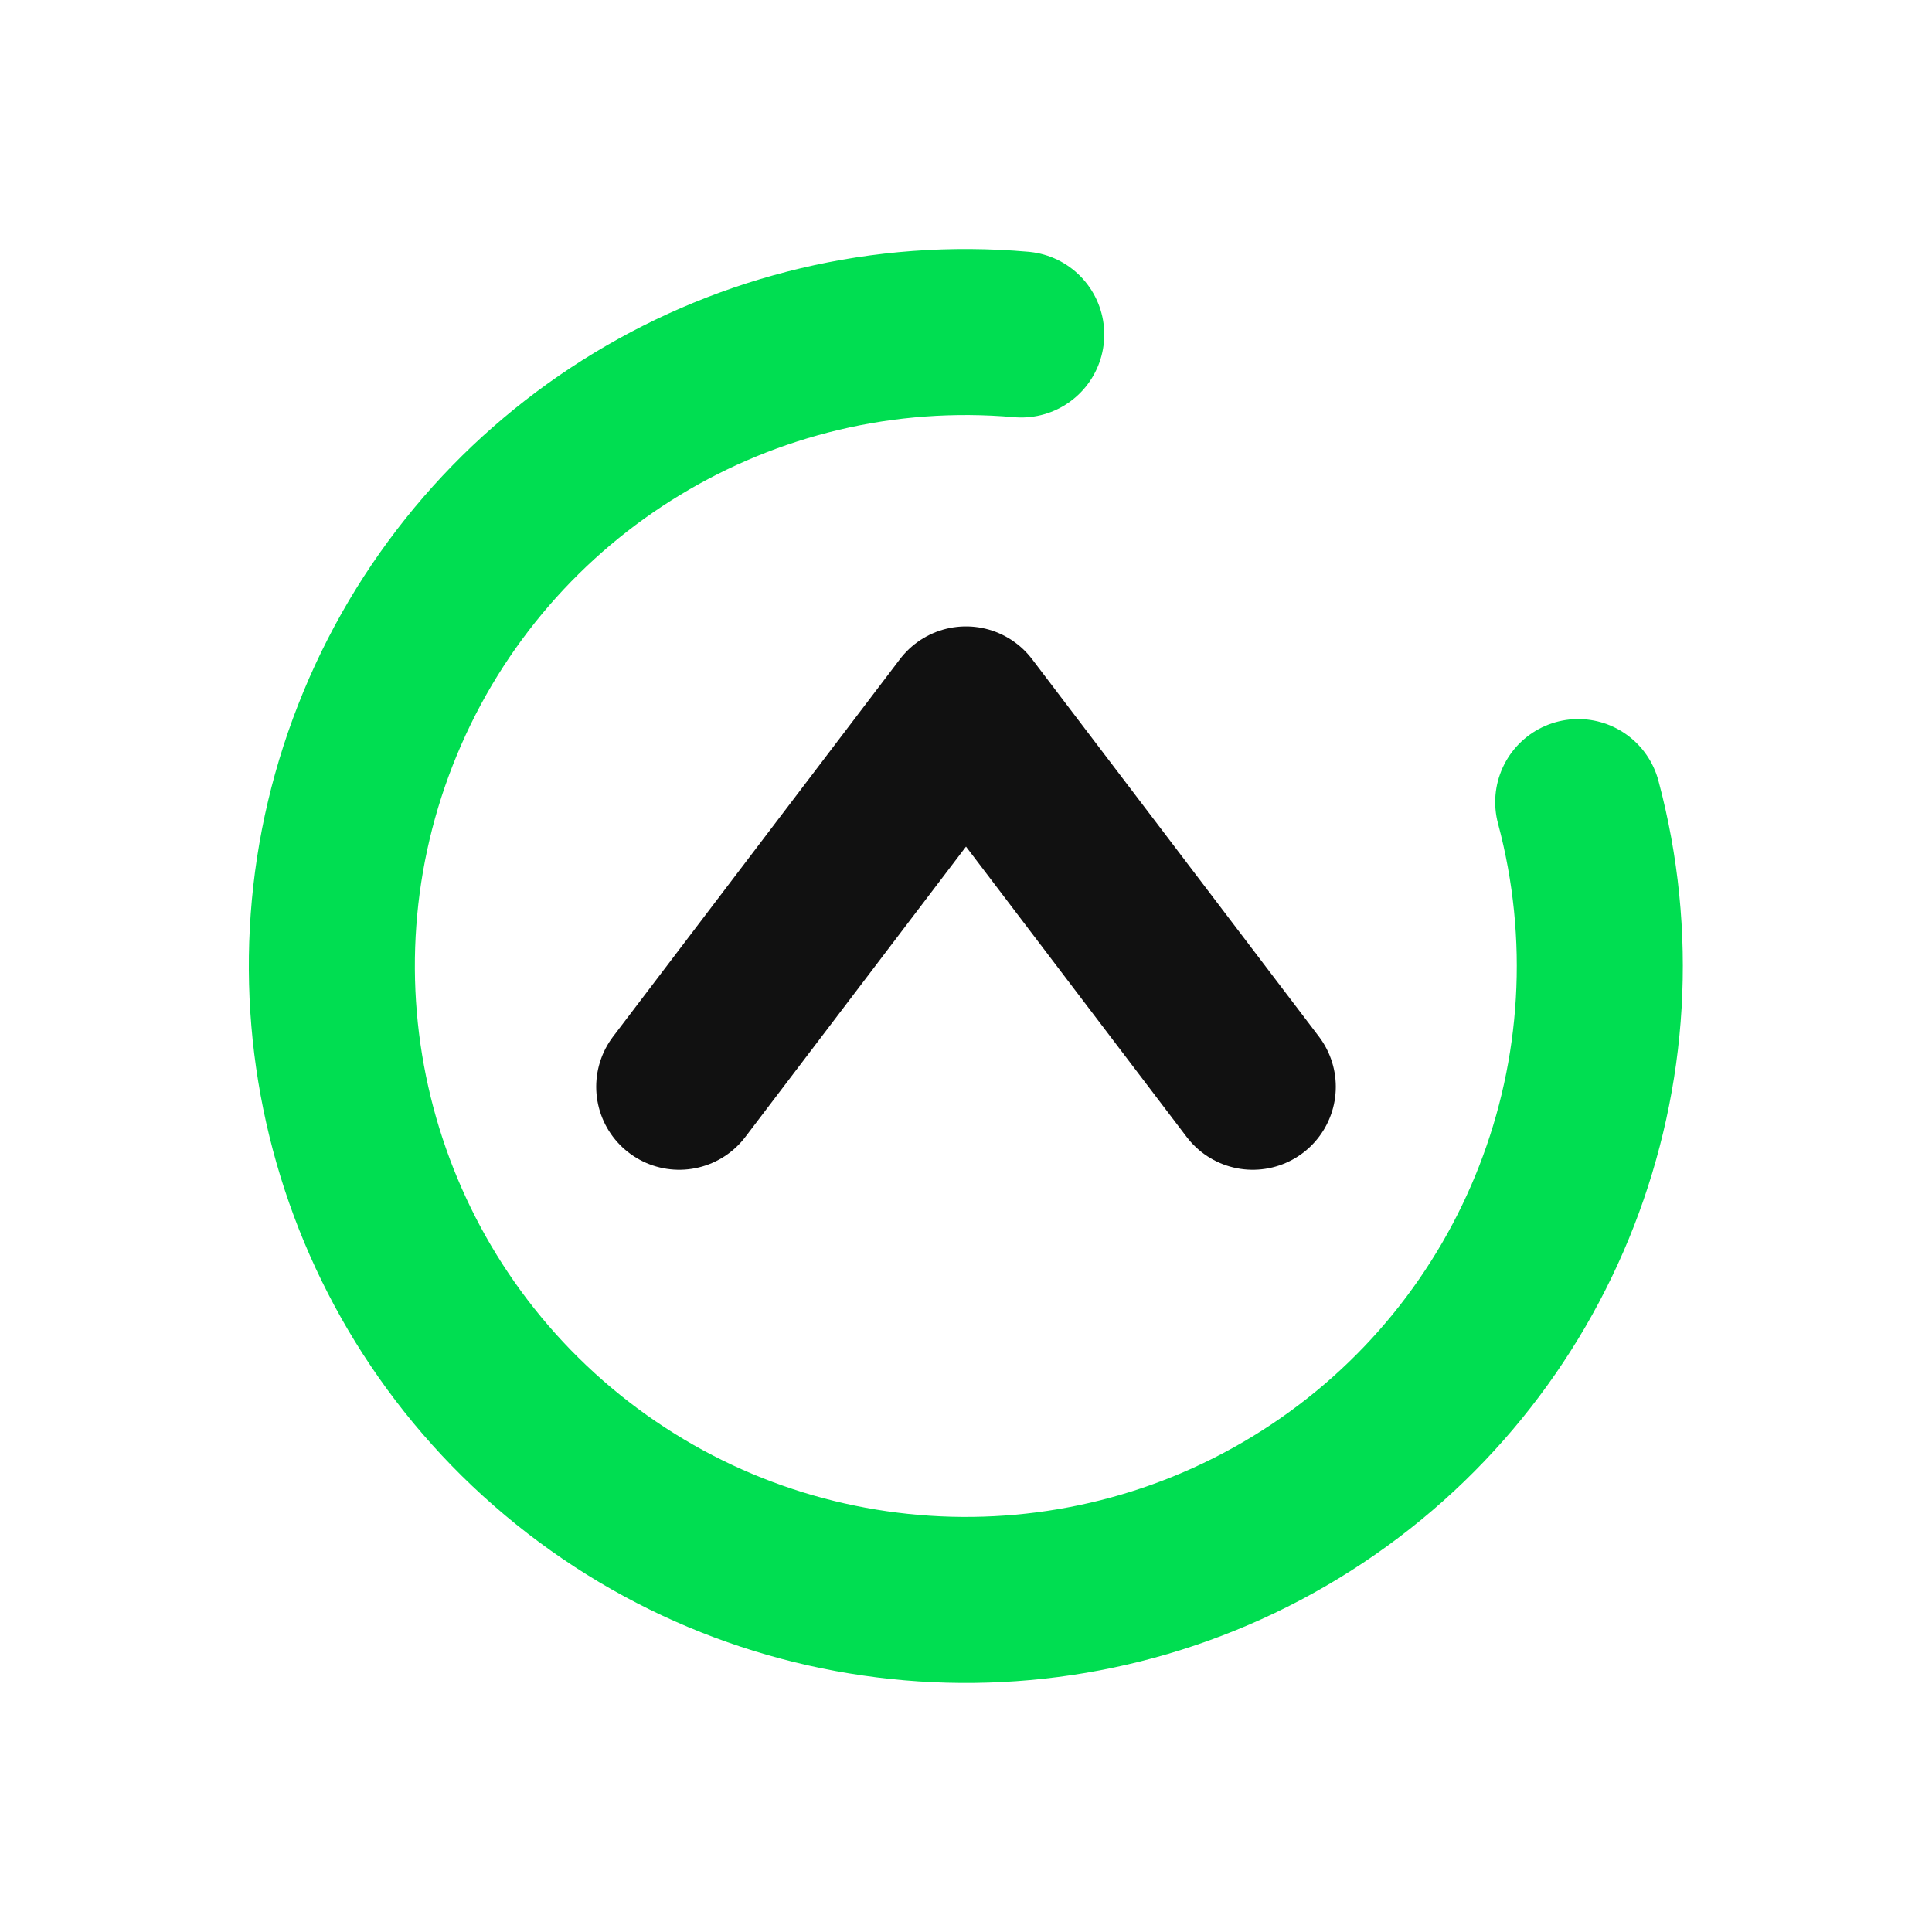
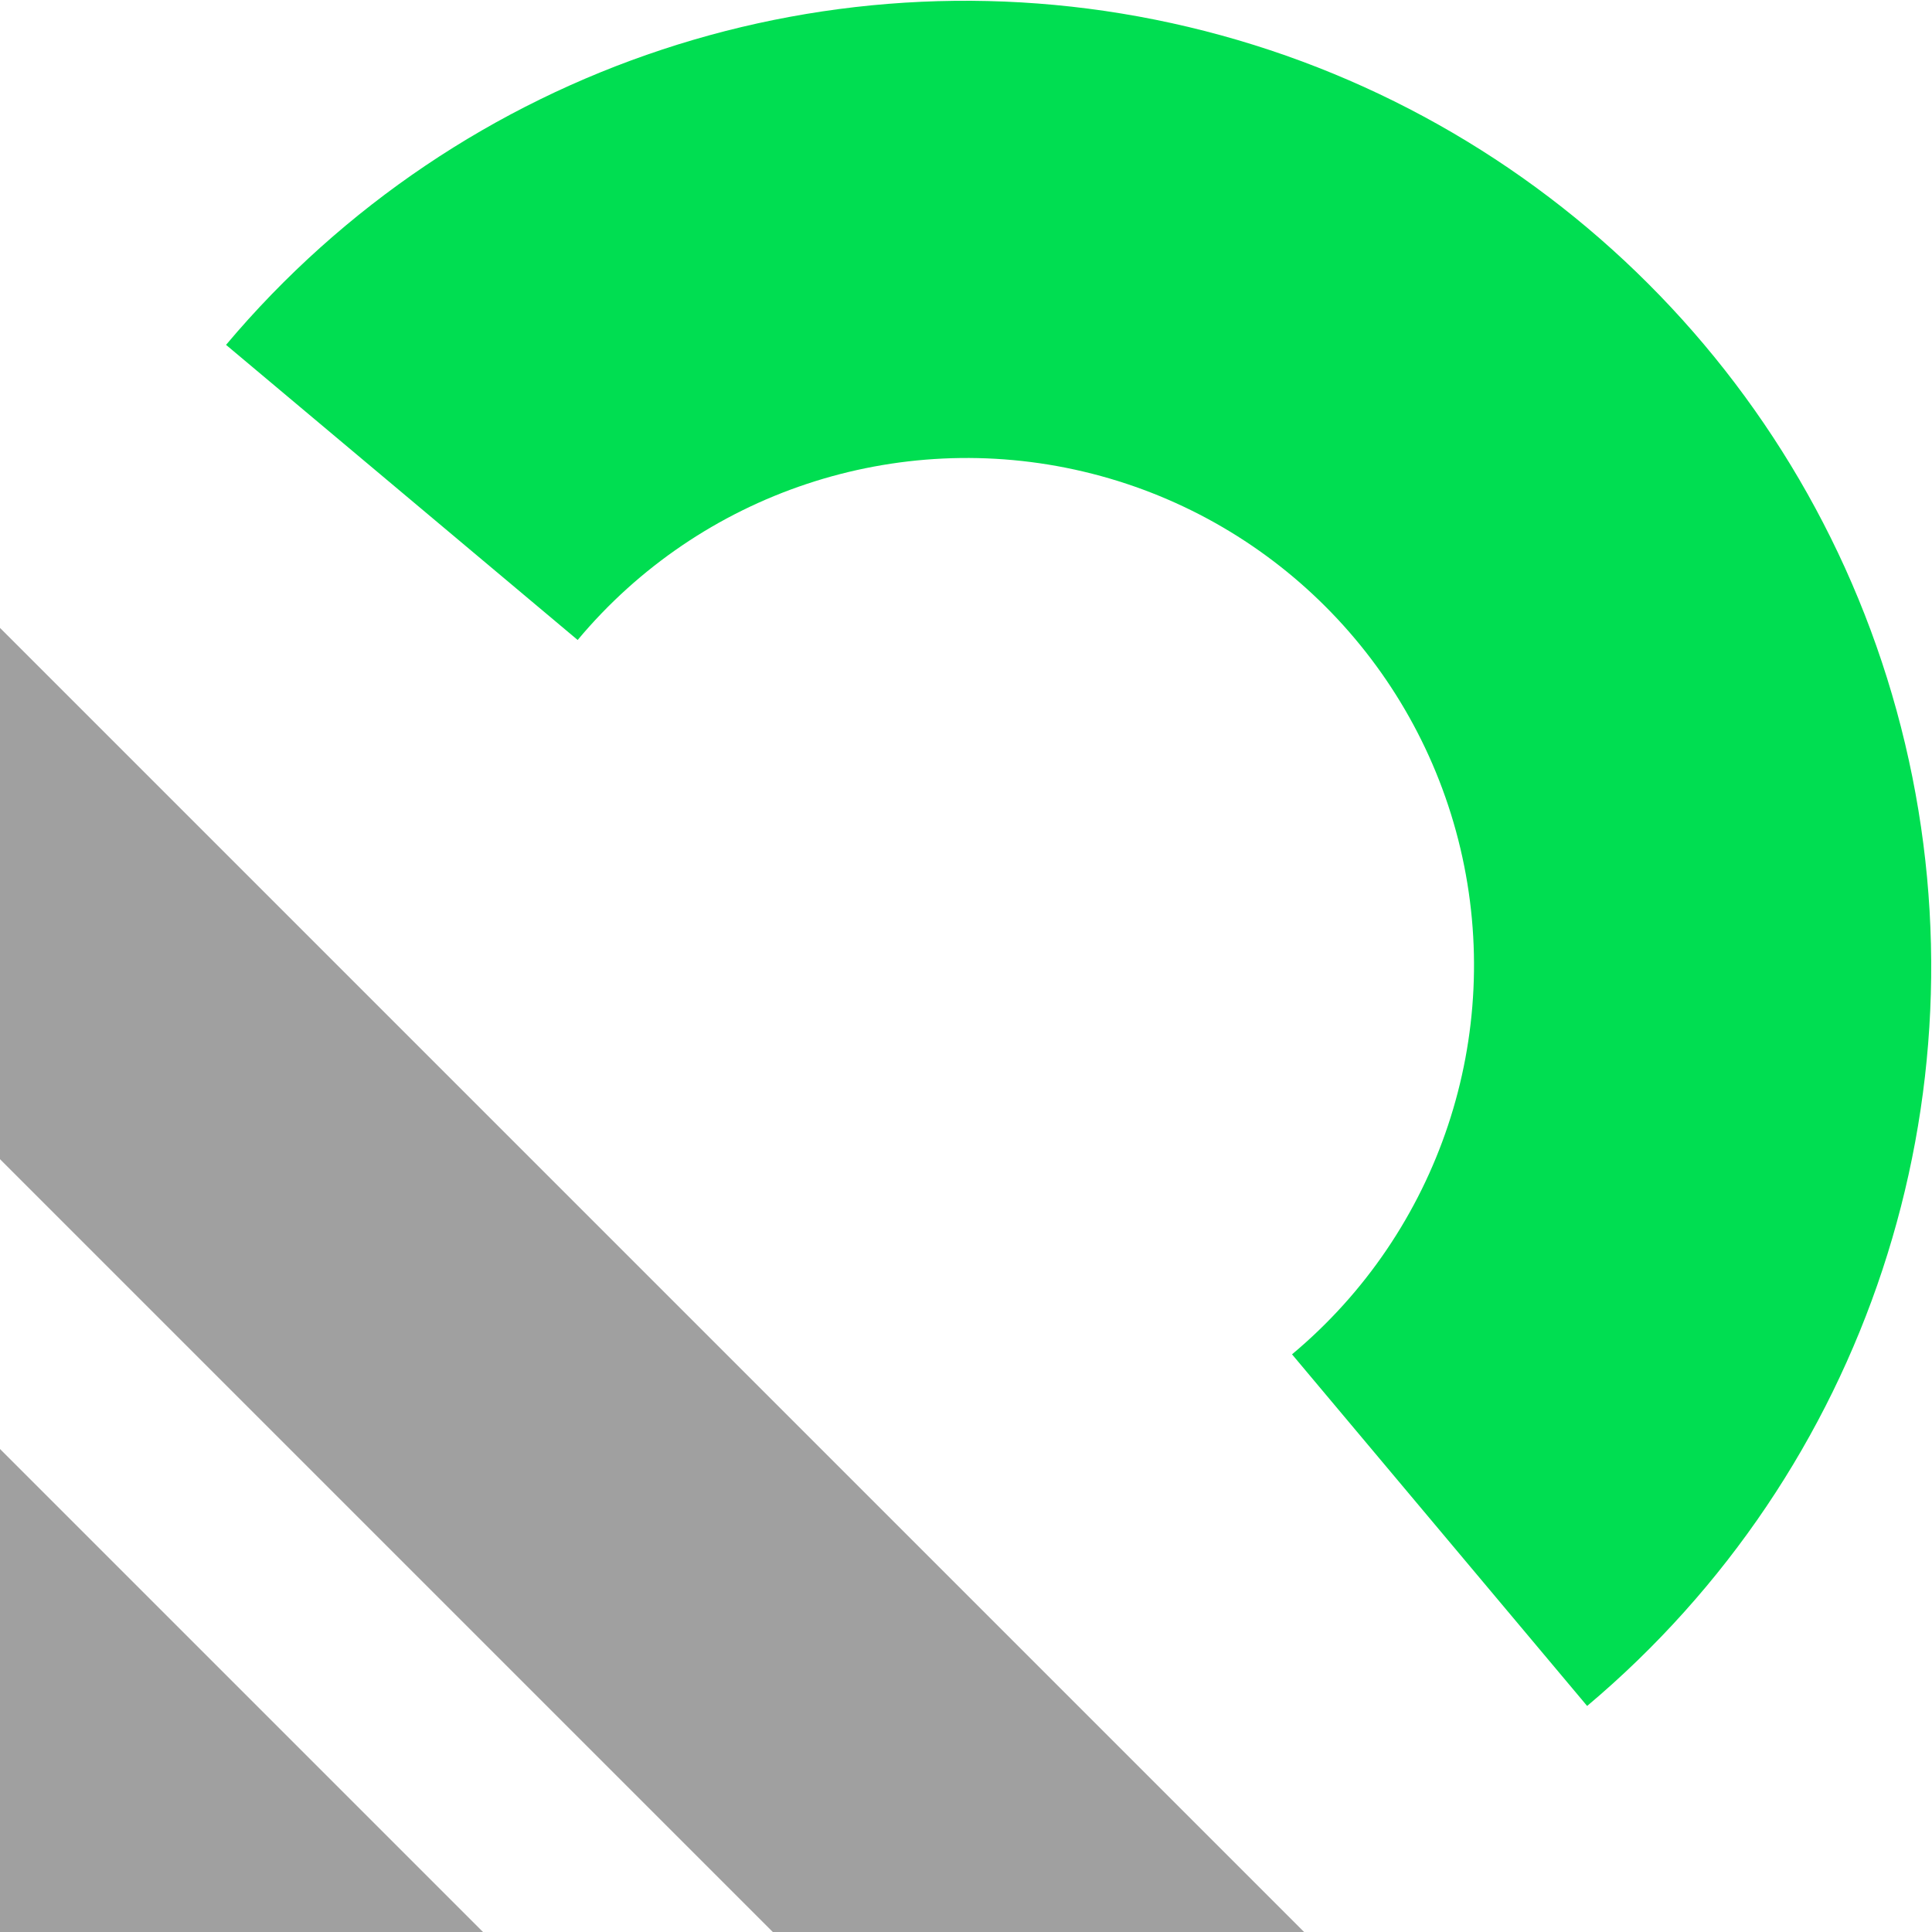
- <svg xmlns="http://www.w3.org/2000/svg" width="32" height="32" viewBox="0 0 64 64" fill="none">
-   <path d="M33.83 11.08A21 21 0 1 0 52.28 26.57" stroke="#00DE51" stroke-width="5.5" stroke-linecap="round" />
-   <path d="M22.5 36L32 23.5L41.5 36" stroke="#111111" stroke-width="5.5" stroke-linecap="round" stroke-linejoin="round" />
+ <svg xmlns="http://www.w3.org/2000/svg" width="32" height="32" viewBox="0 0 40 40" fill="none">
+   <path opacity="0.4" d="M0 13L27 40L16 40L0 24Z" fill="#111111" />
+   <path opacity="0.4" d="M0 30L10 40L0 40Z" fill="#111111" />
+   <path d="M4.68 7.14A20 20 0 1 1 32.86 35.32L26.75 28.04A10.5 10.5 0 1 0 11.96 13.25Z" fill="#00DE51" />
</svg>
